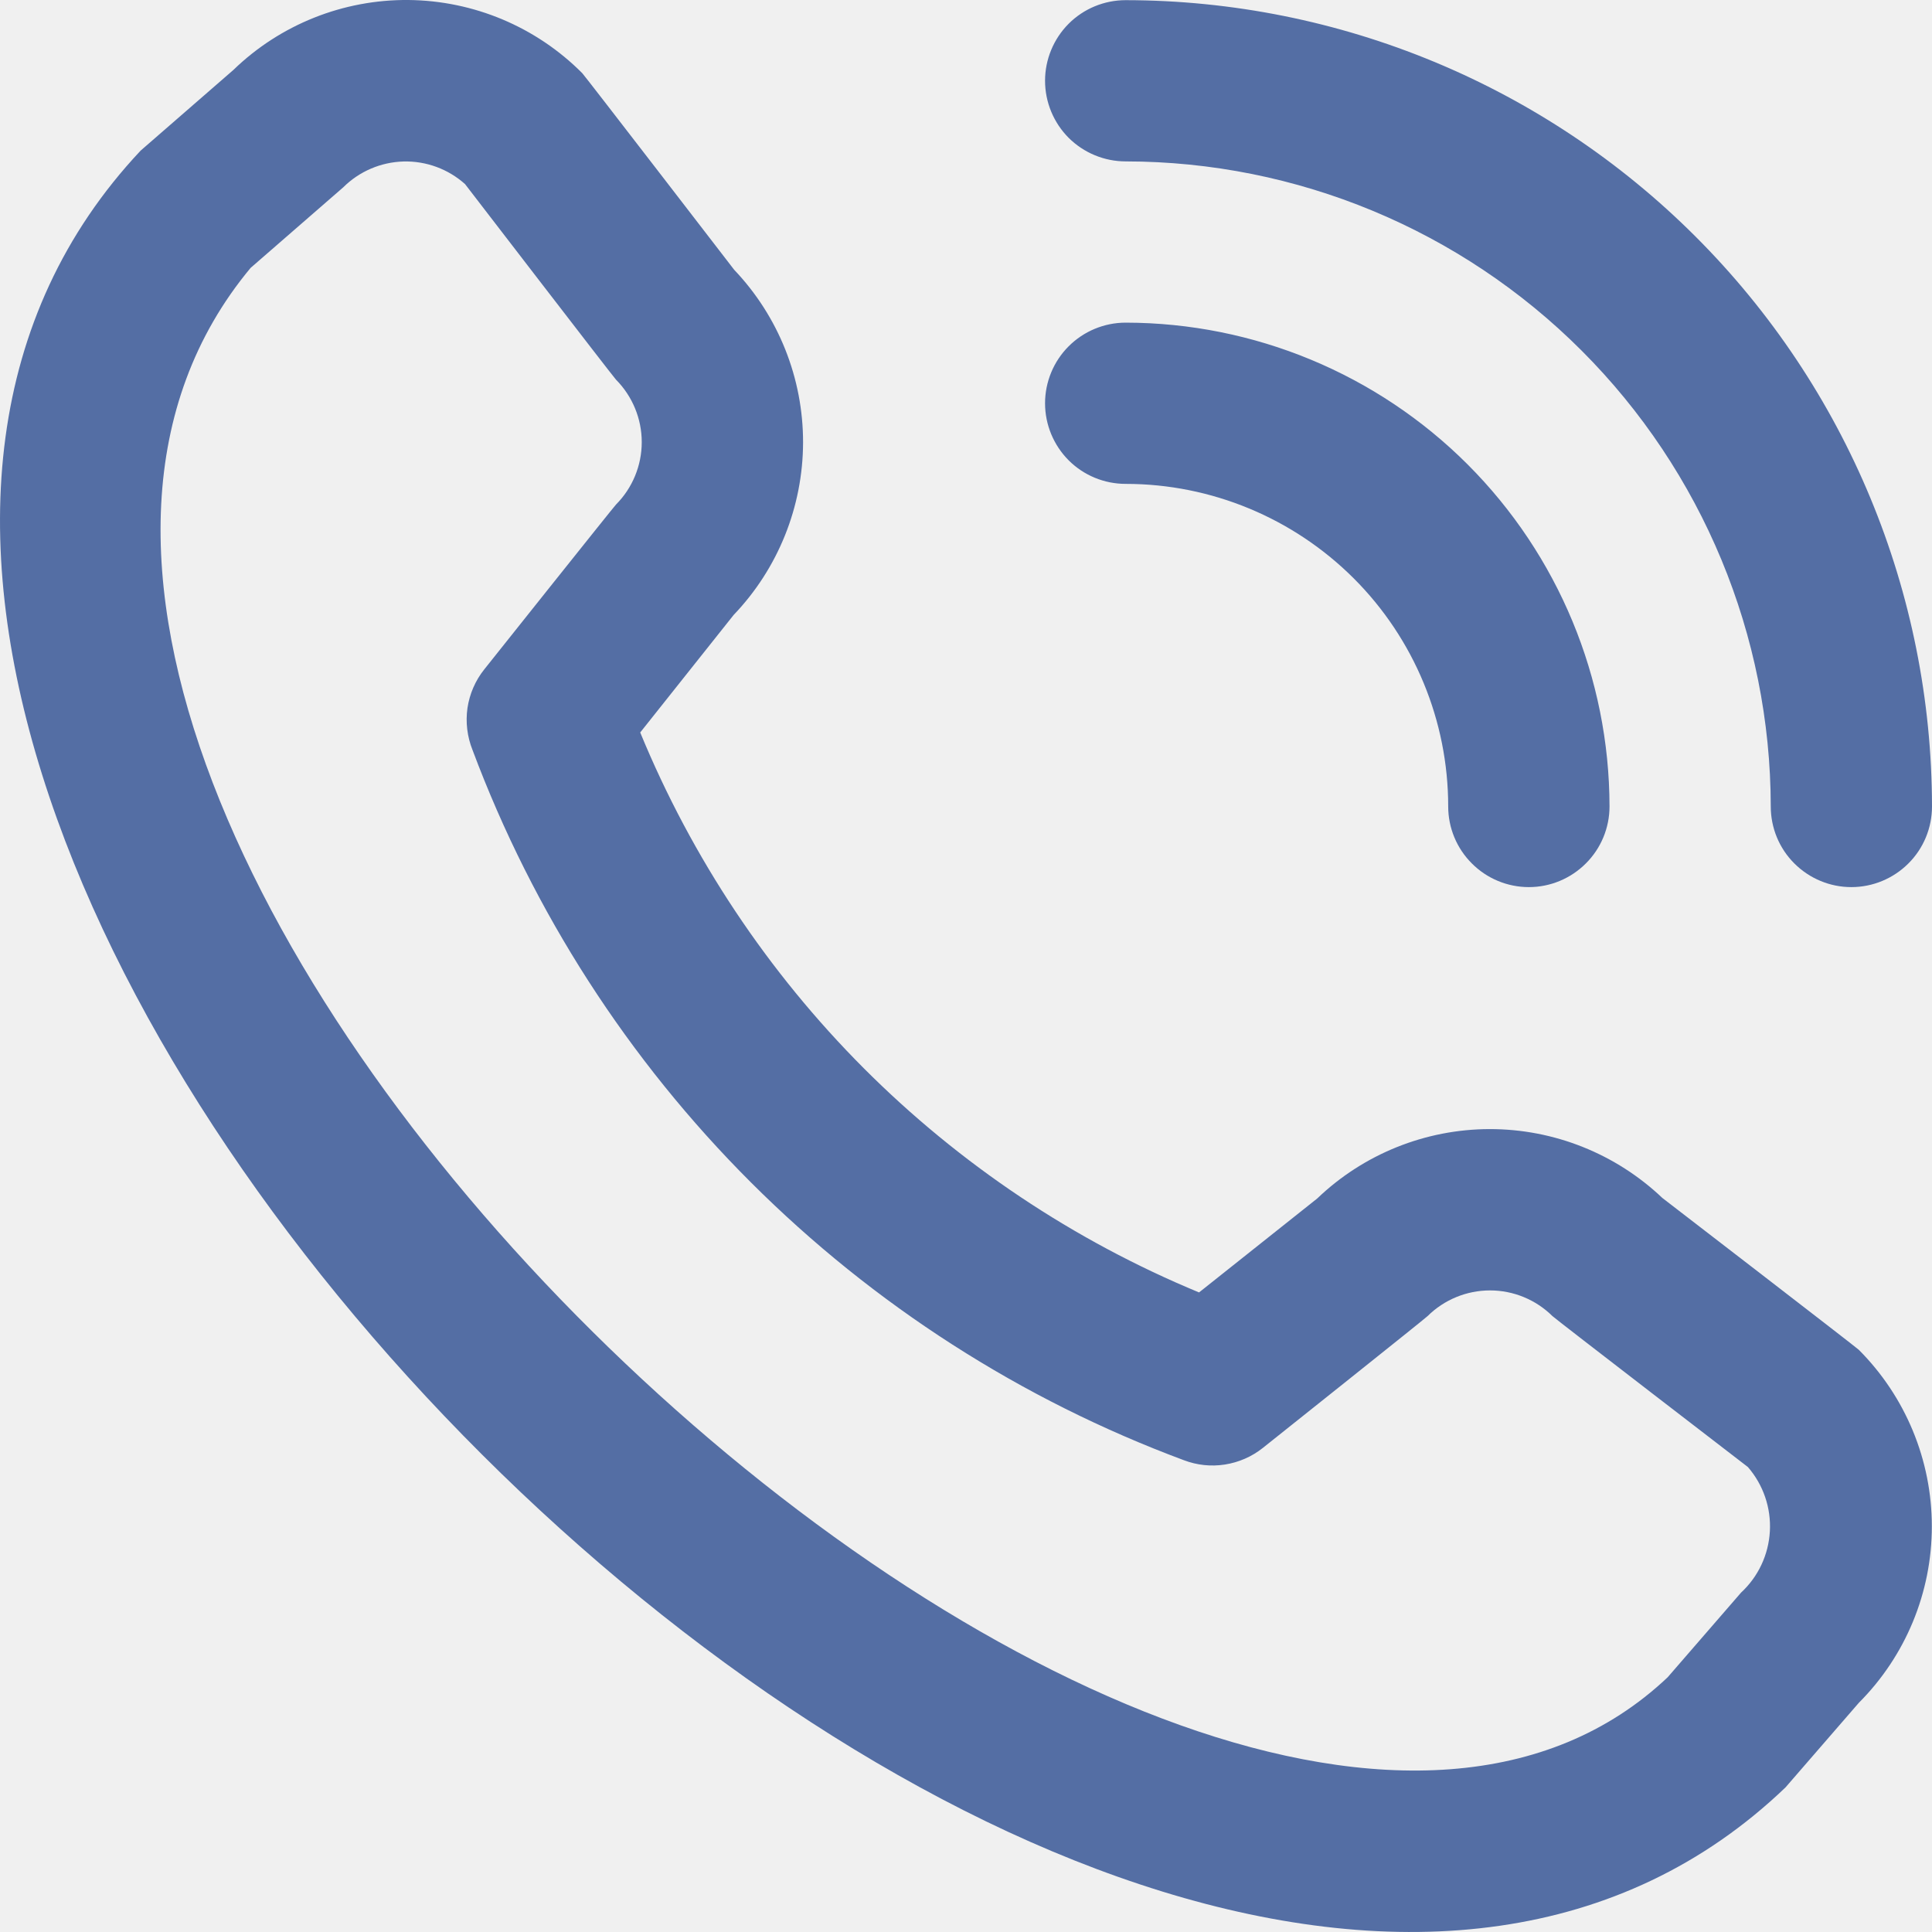
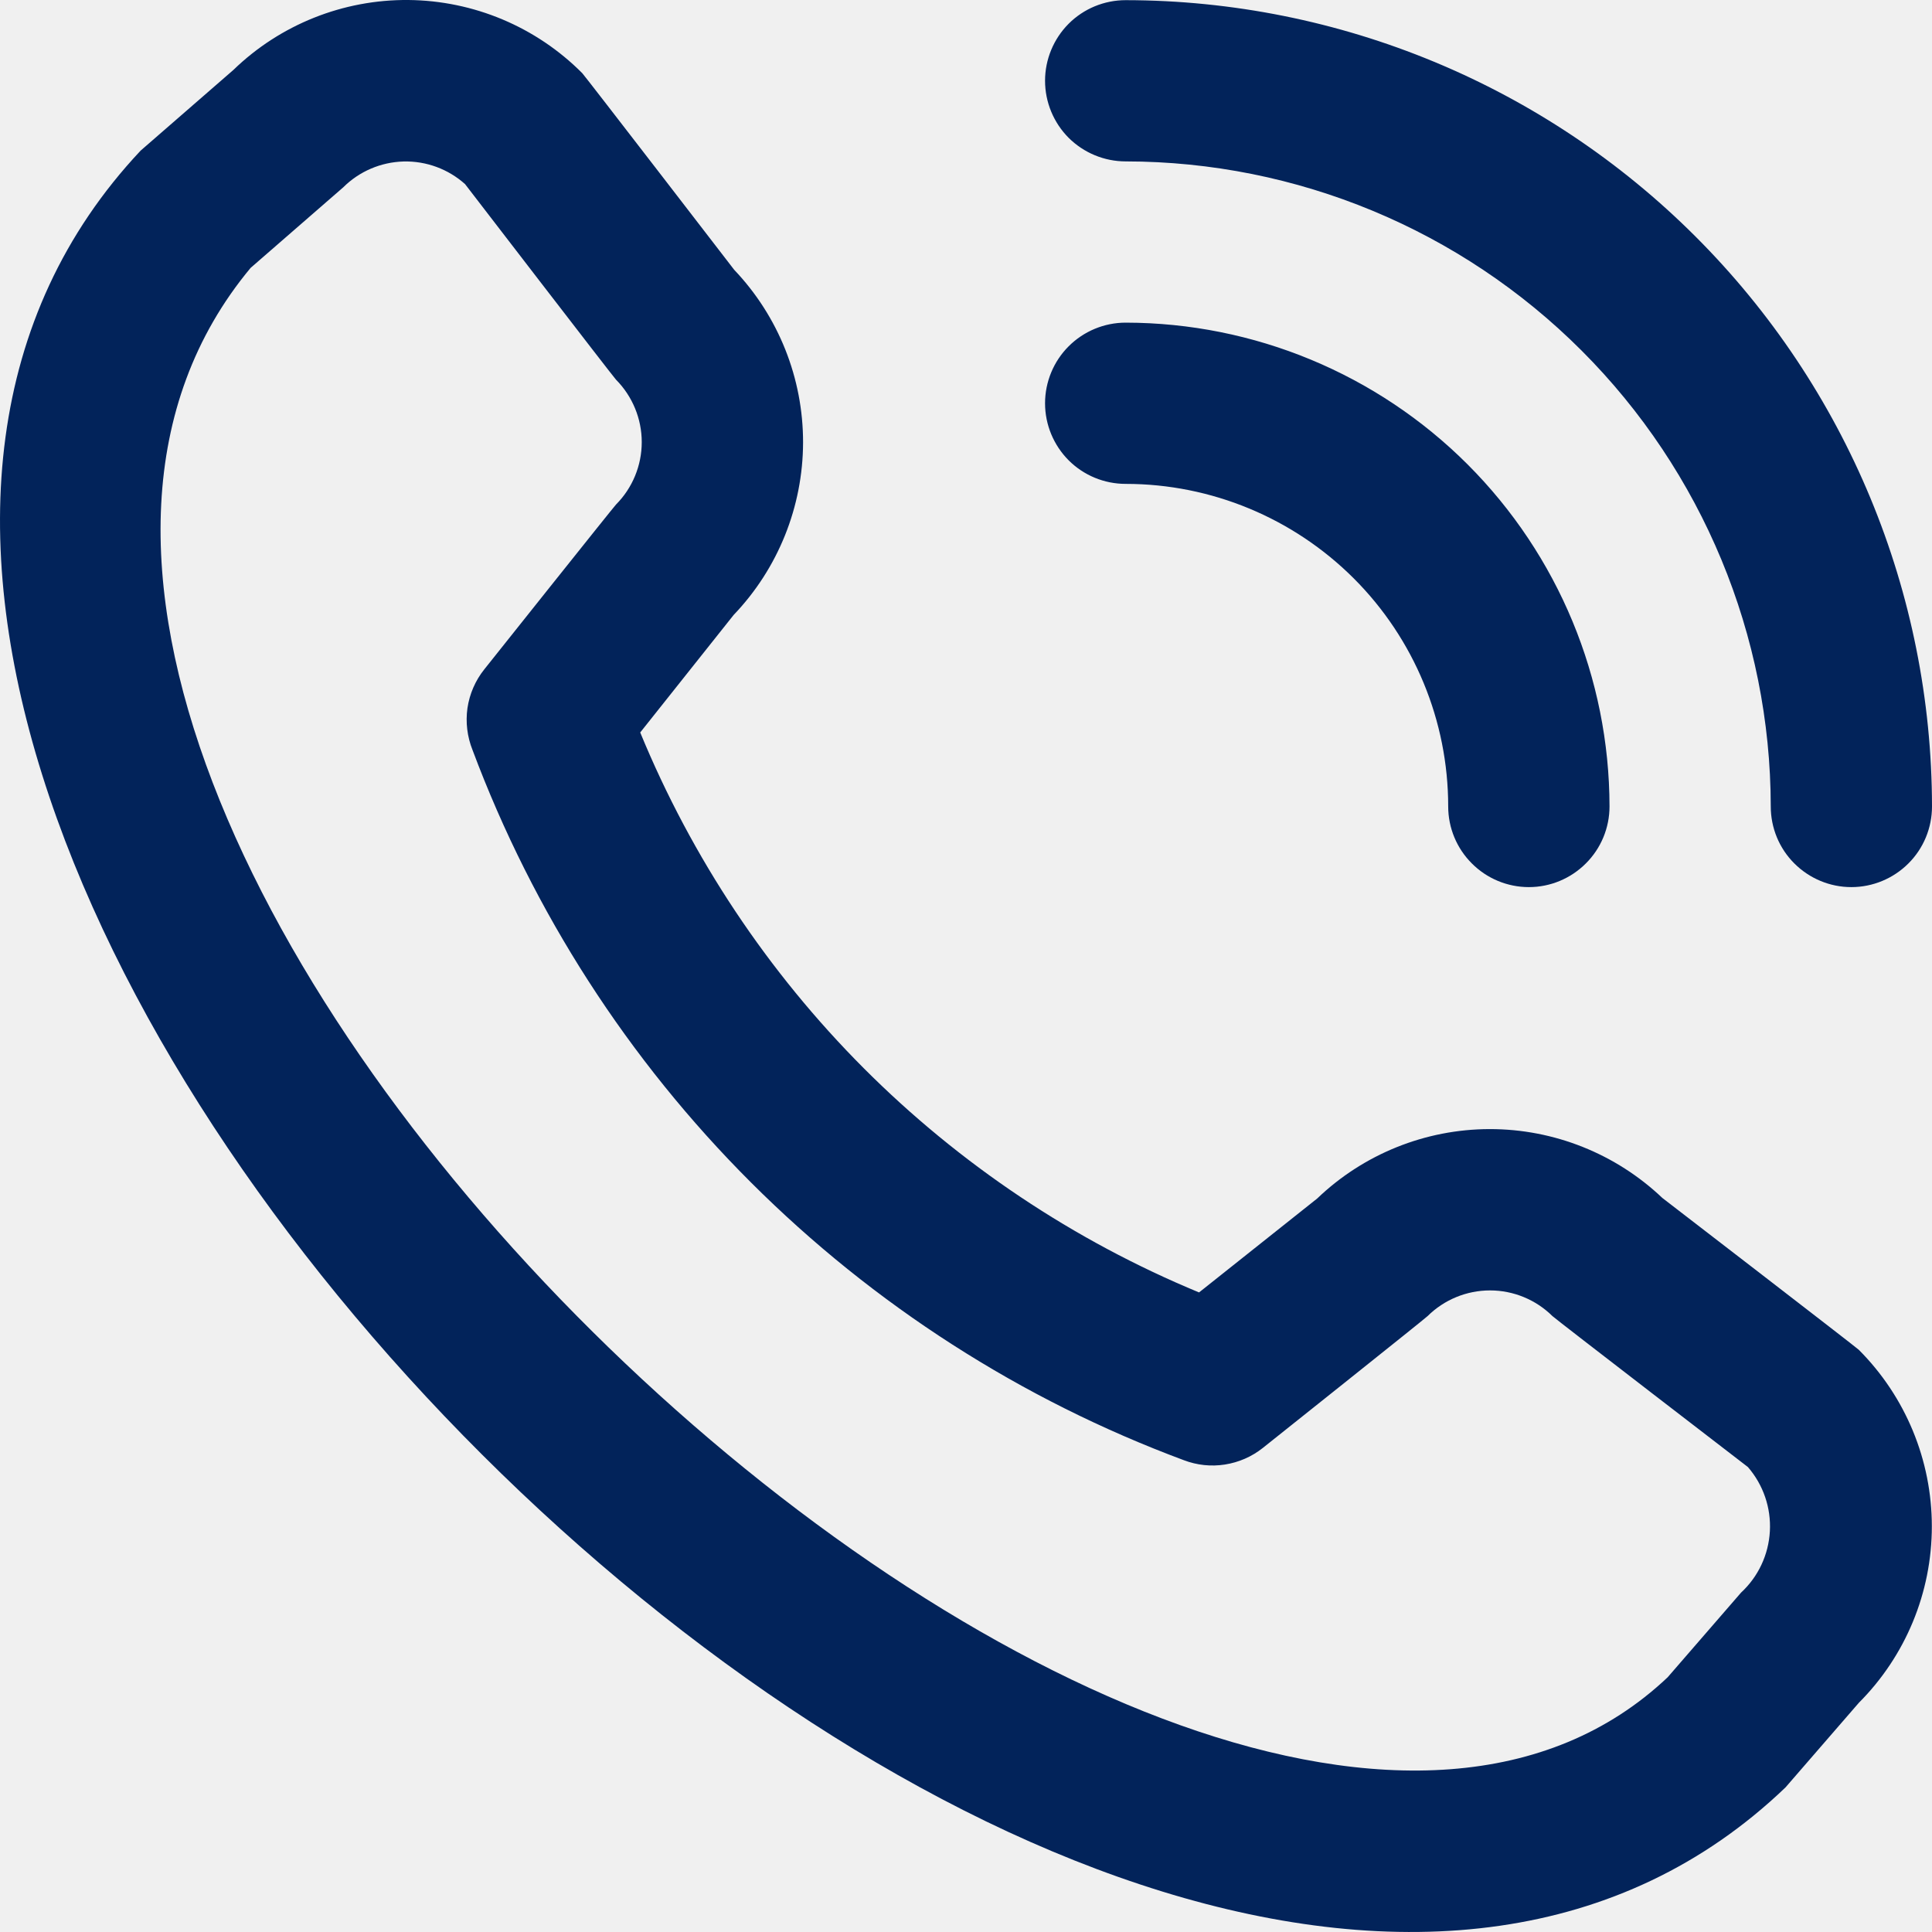
<svg xmlns="http://www.w3.org/2000/svg" width="24" height="24" viewBox="0 0 24 24" fill="none">
  <g clip-path="url(#clip0_1515_4857)">
-     <path d="M12.982 1.003C12.982 0.738 13.088 0.483 13.275 0.295C13.463 0.107 13.718 0.002 13.984 0.002C16.639 0.005 19.185 1.061 21.063 2.939C22.941 4.816 23.997 7.362 24 10.018C24 10.284 23.895 10.539 23.707 10.726C23.519 10.914 23.264 11.02 22.998 11.02C22.733 11.02 22.478 10.914 22.29 10.726C22.102 10.539 21.997 10.284 21.997 10.018C21.994 7.894 21.149 5.857 19.647 4.355C18.145 2.852 16.108 2.007 13.984 2.005C13.718 2.005 13.463 1.899 13.275 1.712C13.088 1.524 12.982 1.269 12.982 1.003ZM13.984 6.011C15.046 6.011 16.065 6.434 16.817 7.185C17.568 7.936 17.99 8.955 17.99 10.018C17.99 10.284 18.096 10.539 18.284 10.726C18.471 10.914 18.726 11.02 18.992 11.02C19.258 11.02 19.512 10.914 19.7 10.726C19.888 10.539 19.994 10.284 19.994 10.018C19.992 8.425 19.358 6.897 18.232 5.77C17.105 4.643 15.577 4.01 13.984 4.008C13.718 4.008 13.463 4.114 13.275 4.302C13.088 4.489 12.982 4.744 12.982 5.01C12.982 5.275 13.088 5.53 13.275 5.718C13.463 5.906 13.718 6.011 13.984 6.011ZM23.091 16.768C23.672 17.35 23.998 18.139 23.998 18.961C23.998 19.783 23.672 20.571 23.091 21.153L22.18 22.204C13.977 30.058 -5.986 10.1 1.747 1.871L2.899 0.869C3.481 0.305 4.263 -0.007 5.074 0C5.885 0.008 6.661 0.334 7.233 0.909C7.264 0.94 9.12 3.351 9.12 3.351C9.671 3.93 9.977 4.698 9.976 5.497C9.974 6.296 9.665 7.063 9.113 7.64L7.953 9.099C8.595 10.658 9.539 12.076 10.73 13.27C11.921 14.463 13.337 15.41 14.895 16.055L16.363 14.888C16.939 14.336 17.707 14.027 18.505 14.026C19.304 14.025 20.072 14.332 20.651 14.882C20.651 14.882 23.061 16.737 23.091 16.768ZM21.713 18.224C21.713 18.224 19.316 16.381 19.285 16.349C19.079 16.145 18.8 16.03 18.51 16.03C18.219 16.03 17.94 16.145 17.734 16.349C17.707 16.378 15.687 17.987 15.687 17.987C15.55 18.096 15.388 18.166 15.216 18.193C15.044 18.22 14.868 18.201 14.706 18.139C12.687 17.388 10.853 16.211 9.329 14.689C7.805 13.167 6.625 11.335 5.87 9.317C5.804 9.152 5.782 8.972 5.807 8.796C5.833 8.62 5.905 8.454 6.016 8.315C6.016 8.315 7.625 6.294 7.652 6.268C7.857 6.062 7.972 5.783 7.972 5.492C7.972 5.202 7.857 4.923 7.652 4.716C7.621 4.686 5.777 2.287 5.777 2.287C5.568 2.1 5.295 1.999 5.013 2.006C4.732 2.014 4.464 2.128 4.265 2.326L3.113 3.328C-2.538 10.123 14.761 26.463 20.716 20.836L21.628 19.784C21.842 19.586 21.97 19.313 21.986 19.021C22.002 18.73 21.904 18.445 21.713 18.224Z" fill="#546EA4" />
+     <path d="M12.982 1.003C12.982 0.738 13.088 0.483 13.275 0.295C13.463 0.107 13.718 0.002 13.984 0.002C16.639 0.005 19.185 1.061 21.063 2.939C22.941 4.816 23.997 7.362 24 10.018C24 10.284 23.895 10.539 23.707 10.726C23.519 10.914 23.264 11.02 22.998 11.02C22.733 11.02 22.478 10.914 22.29 10.726C22.102 10.539 21.997 10.284 21.997 10.018C21.994 7.894 21.149 5.857 19.647 4.355C18.145 2.852 16.108 2.007 13.984 2.005C13.718 2.005 13.463 1.899 13.275 1.712C13.088 1.524 12.982 1.269 12.982 1.003ZM13.984 6.011C15.046 6.011 16.065 6.434 16.817 7.185C17.568 7.936 17.99 8.955 17.99 10.018C17.99 10.284 18.096 10.539 18.284 10.726C18.471 10.914 18.726 11.02 18.992 11.02C19.258 11.02 19.512 10.914 19.7 10.726C19.888 10.539 19.994 10.284 19.994 10.018C19.992 8.425 19.358 6.897 18.232 5.77C17.105 4.643 15.577 4.01 13.984 4.008C13.718 4.008 13.463 4.114 13.275 4.302C13.088 4.489 12.982 4.744 12.982 5.01C12.982 5.275 13.088 5.53 13.275 5.718C13.463 5.906 13.718 6.011 13.984 6.011ZM23.091 16.768C23.672 17.35 23.998 18.139 23.998 18.961C23.998 19.783 23.672 20.571 23.091 21.153L22.18 22.204C13.977 30.058 -5.986 10.1 1.747 1.871L2.899 0.869C3.481 0.305 4.263 -0.007 5.074 0C5.885 0.008 6.661 0.334 7.233 0.909C7.264 0.94 9.12 3.351 9.12 3.351C9.671 3.93 9.977 4.698 9.976 5.497C9.974 6.296 9.665 7.063 9.113 7.64L7.953 9.099C8.595 10.658 9.539 12.076 10.73 13.27C11.921 14.463 13.337 15.41 14.895 16.055L16.363 14.888C16.939 14.336 17.707 14.027 18.505 14.026C19.304 14.025 20.072 14.332 20.651 14.882C20.651 14.882 23.061 16.737 23.091 16.768ZM21.713 18.224C21.713 18.224 19.316 16.381 19.285 16.349C19.079 16.145 18.8 16.03 18.51 16.03C18.219 16.03 17.94 16.145 17.734 16.349C17.707 16.378 15.687 17.987 15.687 17.987C15.55 18.096 15.388 18.166 15.216 18.193C15.044 18.22 14.868 18.201 14.706 18.139C12.687 17.388 10.853 16.211 9.329 14.689C7.805 13.167 6.625 11.335 5.87 9.317C5.804 9.152 5.782 8.972 5.807 8.796C5.833 8.62 5.905 8.454 6.016 8.315C6.016 8.315 7.625 6.294 7.652 6.268C7.857 6.062 7.972 5.783 7.972 5.492C7.972 5.202 7.857 4.923 7.652 4.716C7.621 4.686 5.777 2.287 5.777 2.287C5.568 2.1 5.295 1.999 5.013 2.006C4.732 2.014 4.464 2.128 4.265 2.326L3.113 3.328C-2.538 10.123 14.761 26.463 20.716 20.836L21.628 19.784C21.842 19.586 21.97 19.313 21.986 19.021C22.002 18.73 21.904 18.445 21.713 18.224Z" fill="#02235A" />
  </g>
  <defs>
    <clipPath id="clip0_1515_4857">
      <rect width="24" height="24" fill="white" />
    </clipPath>
  </defs>
</svg>
